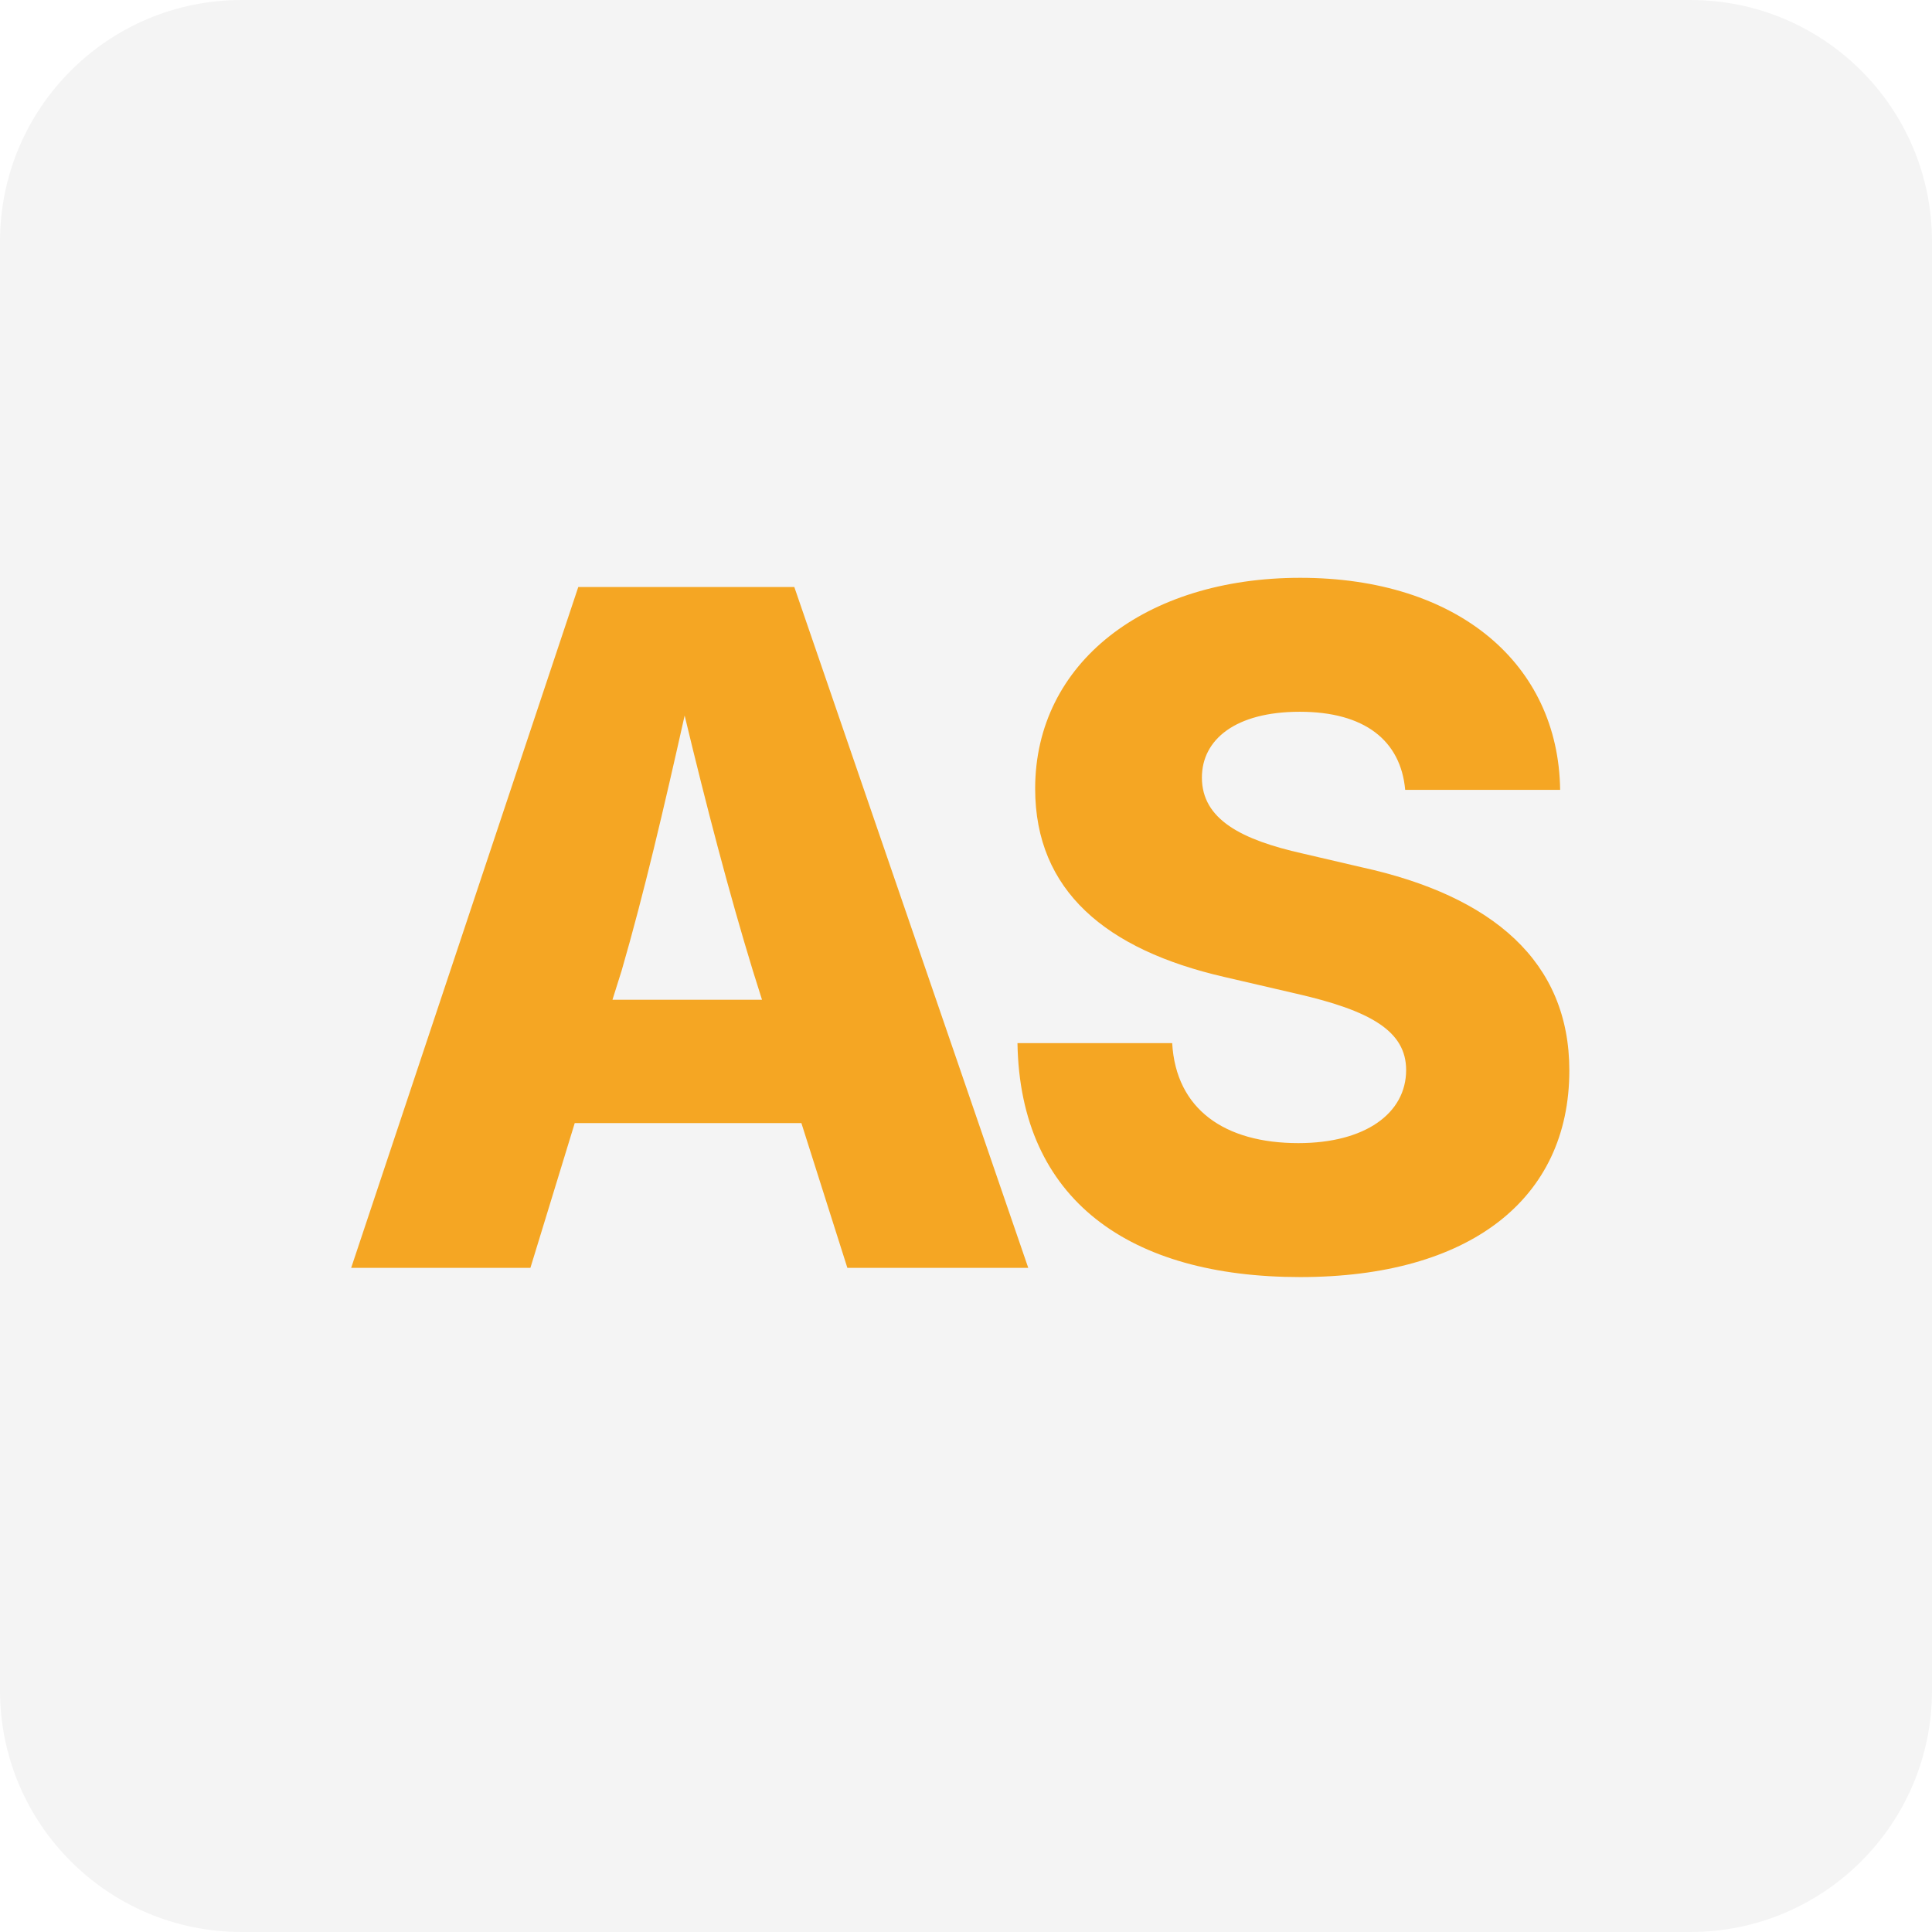
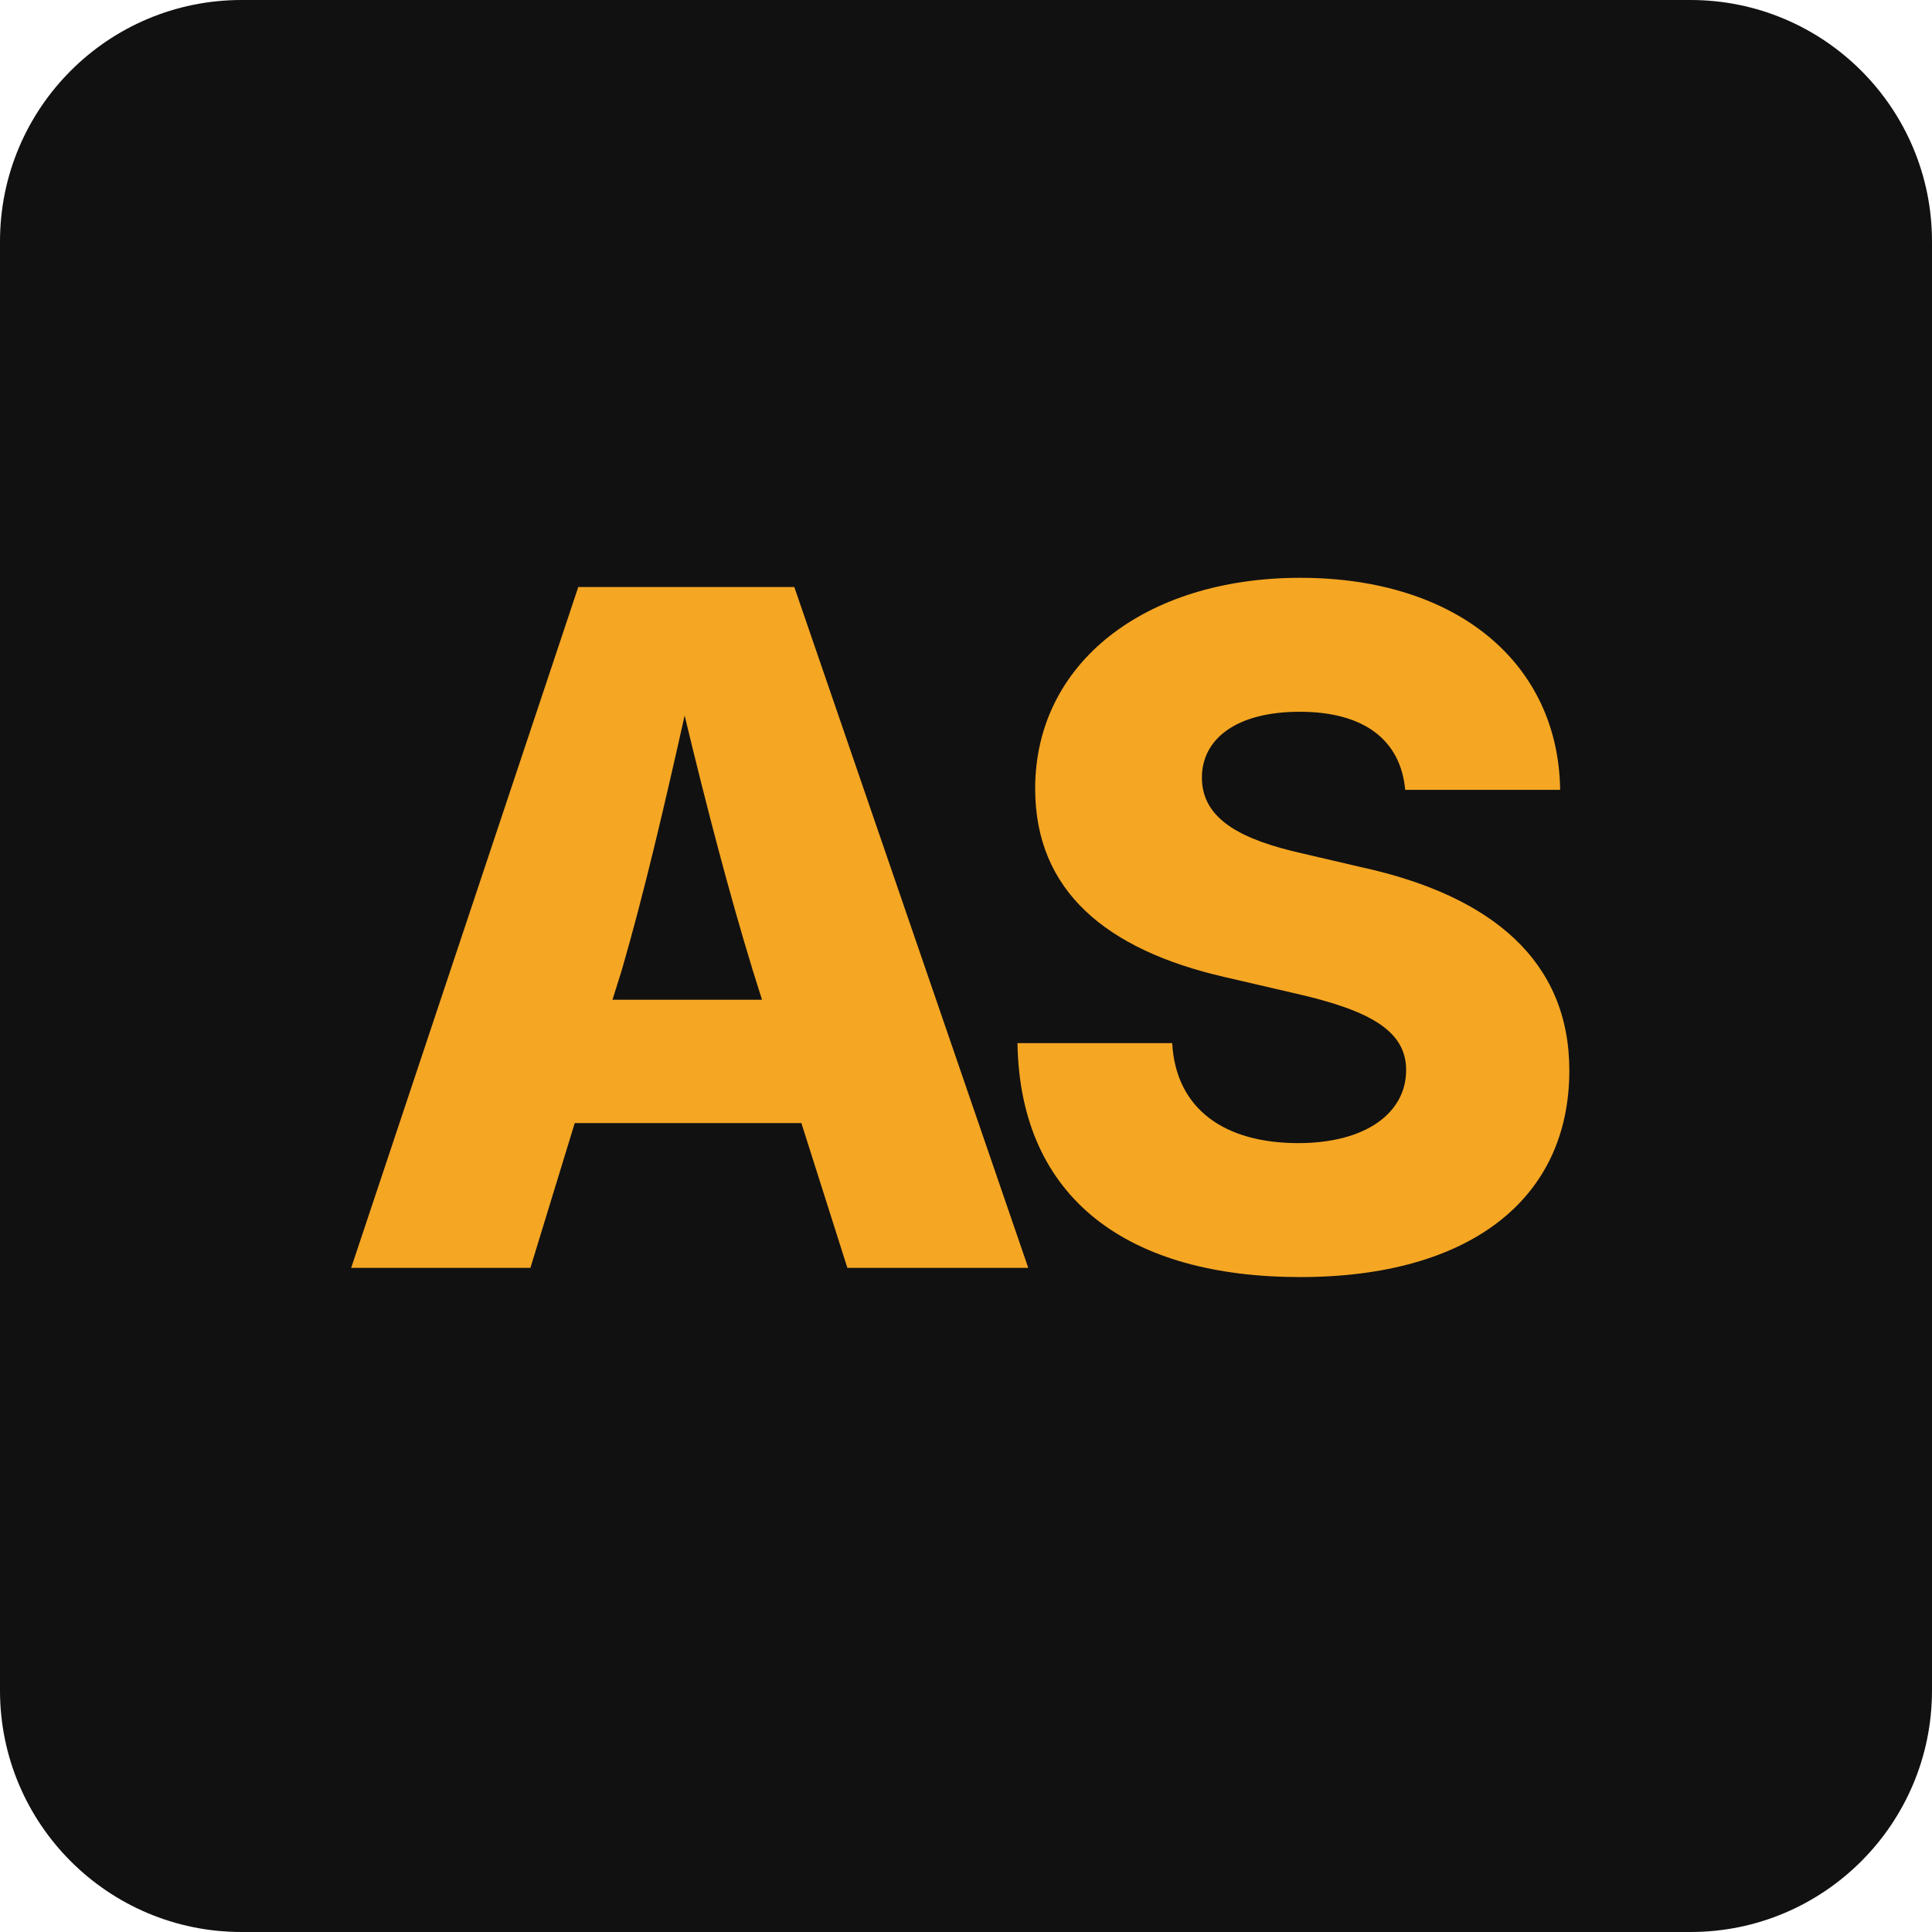
<svg xmlns="http://www.w3.org/2000/svg" viewBox="0 0 128 128">
-   <rect id="bg" width="128" height="128" rx="16" fill="#f4f4f4" />
+   <rect width="128" height="128" rx="16" fill="#111111" />
  <text x="64" y="84" text-anchor="middle" font-family="Manrope, ui-sans-serif, system-ui, -apple-system, sans-serif" font-weight="800" font-size="62" letter-spacing="-3" fill="#f5a623">AS</text>
-   <style>
-     @media (prefers-color-scheme: dark) {
-       #bg { fill: #111111; }
-     }
-   </style>
</svg>
